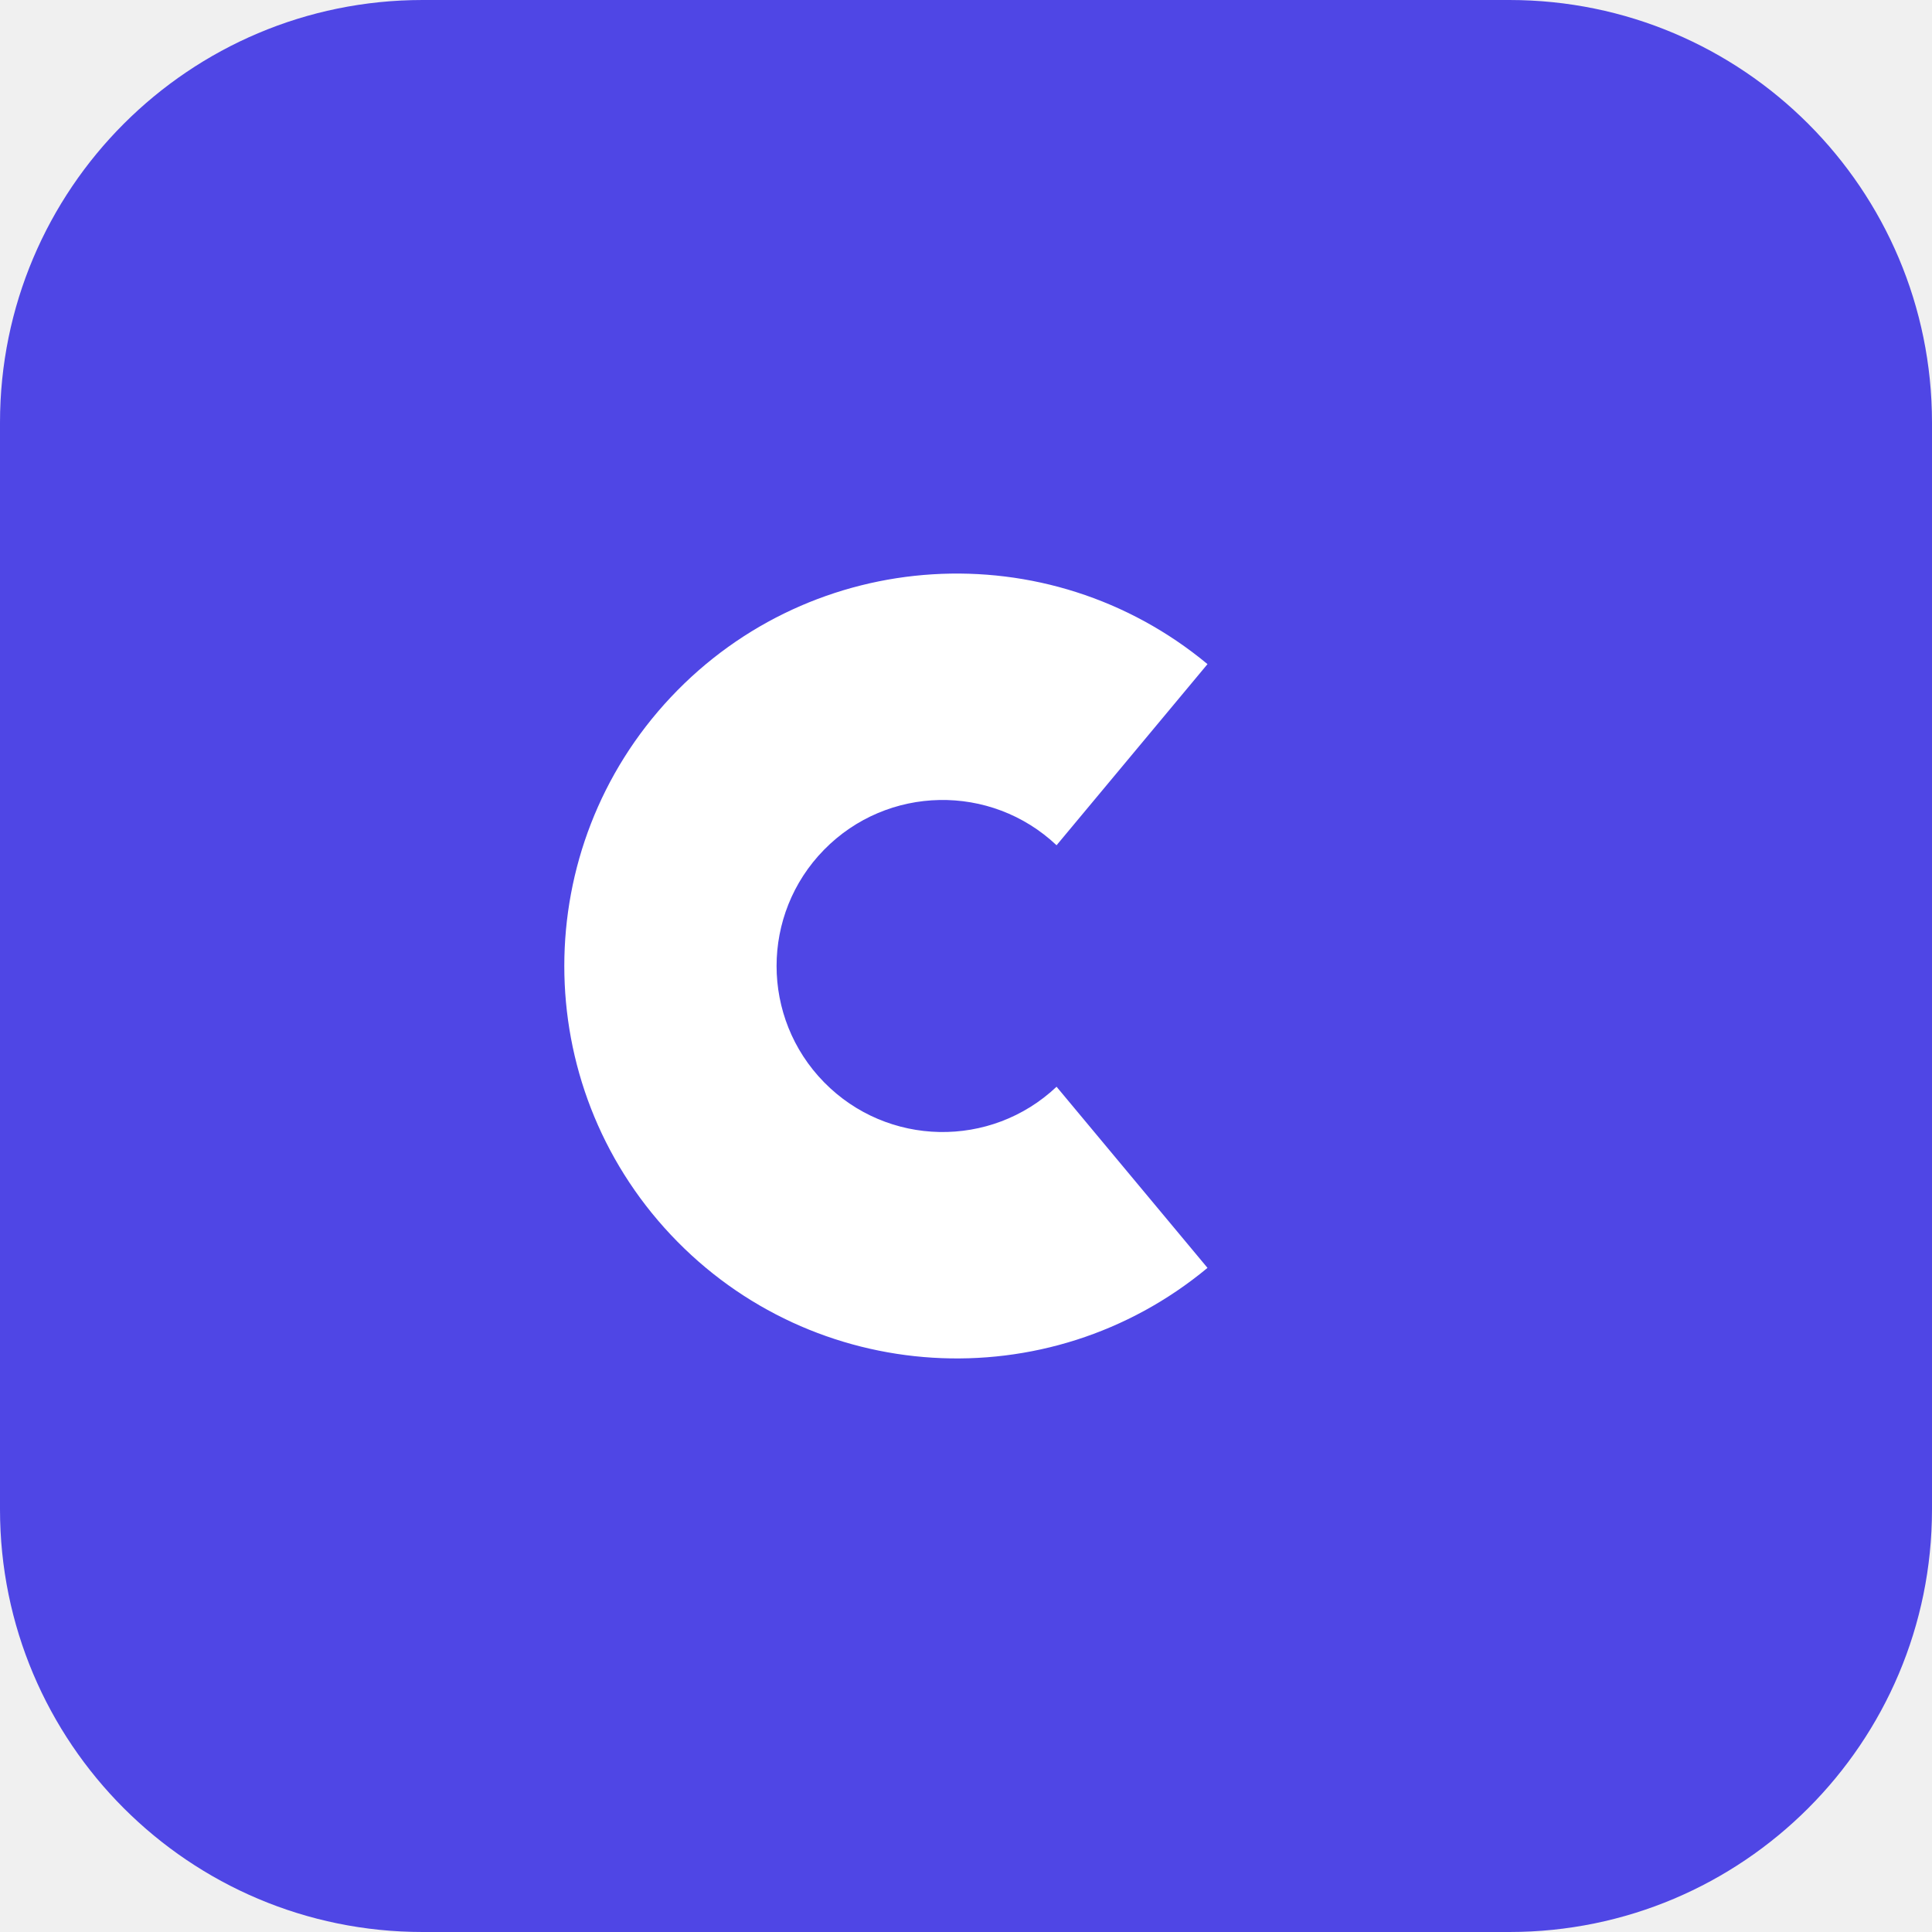
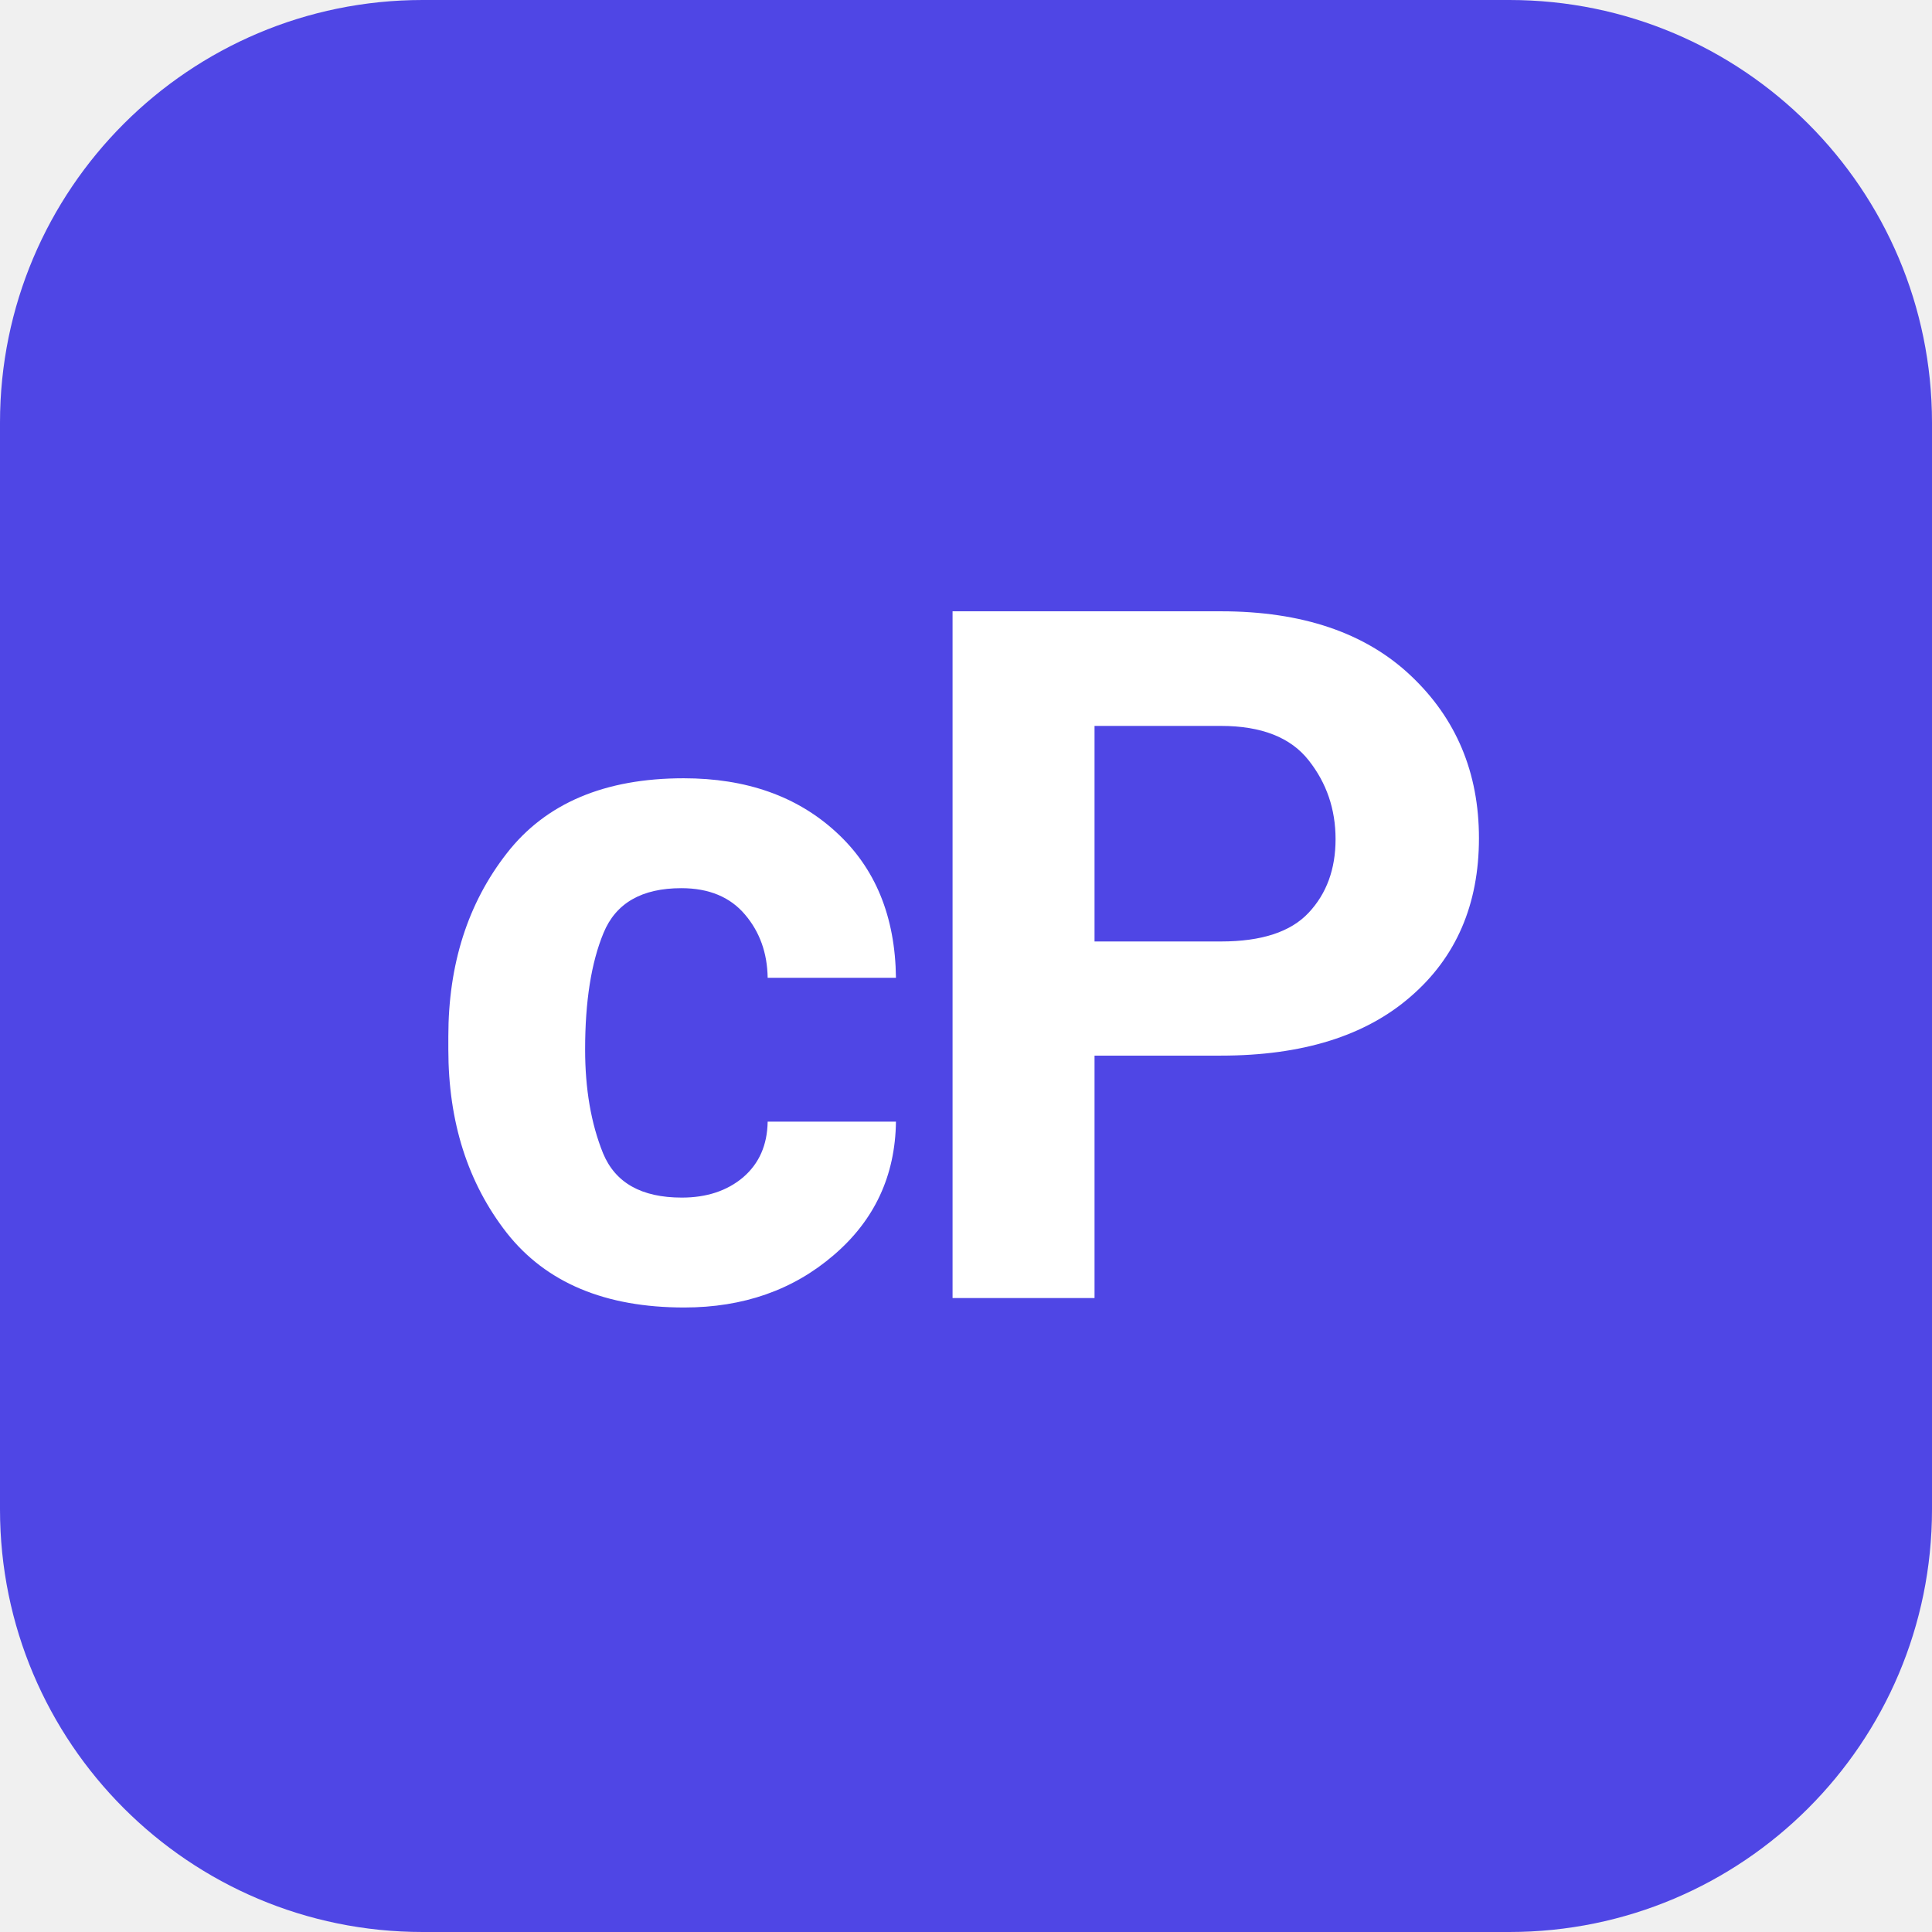
<svg xmlns="http://www.w3.org/2000/svg" viewBox="0 0 64 64">
  <rect width="64" height="64" rx="14" fill="#4f46e5" />
-   <path d="M40 22a13 13 0 1 0 0 20l-5-6a5.5 5.5 0 1 1 0-8z" fill="#fff" />
+   <text x="32" y="43" fill="#fff" text-anchor="middle" font-family="system-ui, -apple-system, 'Segoe UI', Roboto, Helvetica, Arial, sans-serif" font-size="32" font-weight="700" letter-spacing="-1">cP</text>
</svg>
